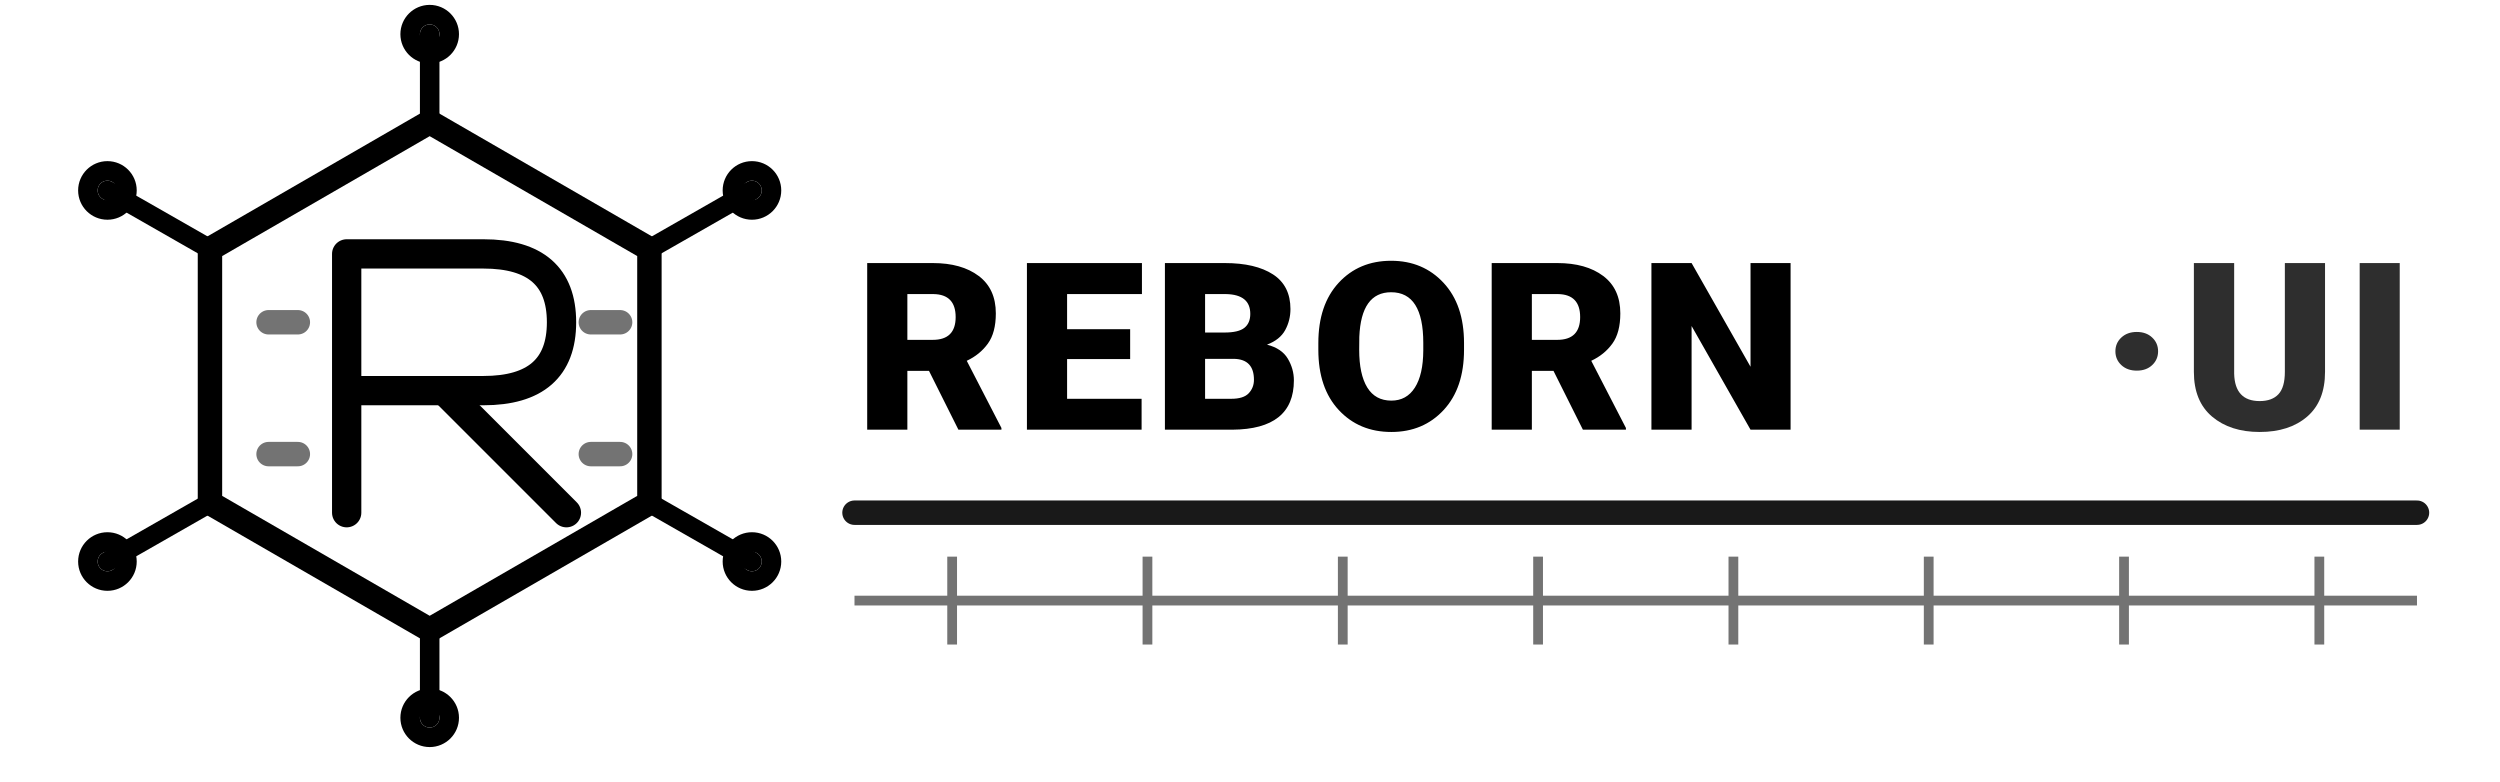
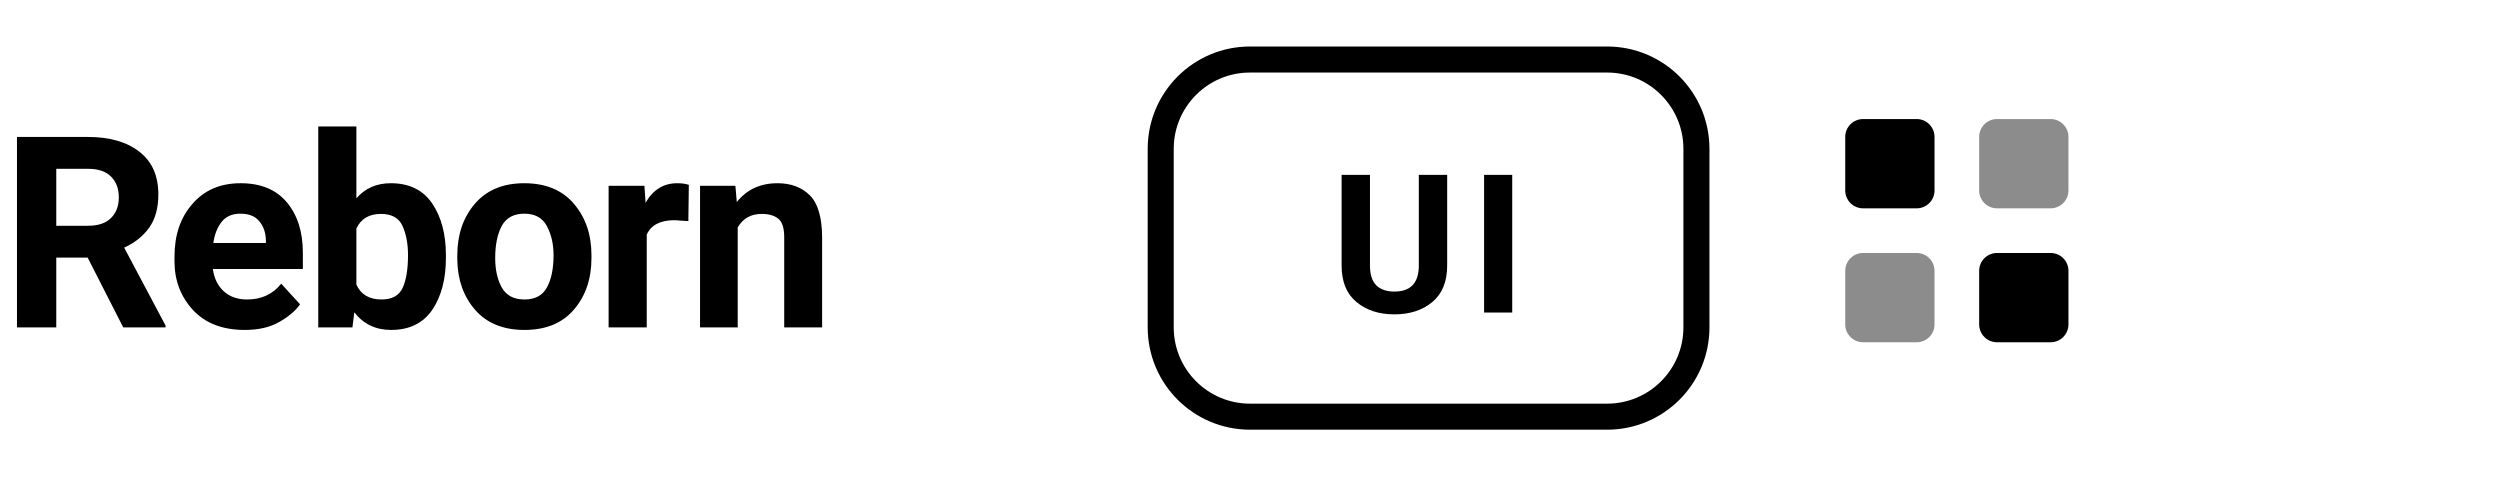
- <svg xmlns="http://www.w3.org/2000/svg" width="2048" height="640" viewBox="0 0 1024 320" role="img" aria-labelledby="title desc">
-   <g transform="translate(56,40)" stroke="#000" fill="none" stroke-linecap="round" stroke-linejoin="round">
-     <path d="M 120 10              L 210 62              L 210 166              L 120 218              L 30 166              L 30 62              Z" stroke-width="10" />
-     <path d="M 210 62 L 252 38" stroke-width="8" />
-     <path d="M 210 166 L 252 190" stroke-width="8" />
-     <path d="M 30 62 L -12 38" stroke-width="8" />
-     <path d="M 30 166 L -12 190" stroke-width="8" />
-     <path d="M 120 10 L 120 -26" stroke-width="8" />
-     <path d="M 120 218 L 120 254" stroke-width="8" />
-     <circle cx="252" cy="38" r="8" stroke-width="8" />
-     <circle cx="252" cy="190" r="8" stroke-width="8" />
-     <circle cx="-12" cy="38" r="8" stroke-width="8" />
-     <circle cx="-12" cy="190" r="8" stroke-width="8" />
-     <circle cx="120" cy="-26" r="8" stroke-width="8" />
-     <circle cx="120" cy="254" r="8" stroke-width="8" />
-     <path d="M 86 170              L 86 64              L 142 64              Q 174 64 174 92              Q 174 120 142 120              L 86 120" stroke-width="12" />
-     <path d="M 126 120              L 176 170" stroke-width="12" />
-     <path d="M 54 92 L 66 92" stroke-width="10" opacity="0.55" />
-     <path d="M 54 146 L 66 146" stroke-width="10" opacity="0.55" />
-     <path d="M 186 92 L 198 92" stroke-width="10" opacity="0.55" />
-     <path d="M 186 146 L 198 146" stroke-width="10" opacity="0.55" />
-   </g>
-   <g transform="translate(350,0)">
-     <text x="0" y="176" fill="#000" font-family="ui-sans-serif, system-ui, -apple-system, Segoe UI, Roboto, Helvetica, Arial, sans-serif" font-size="96" font-weight="800" letter-spacing="2.8">
-       REBORN
-     </text>
-     <text x="510" y="176" fill="#000" opacity="0.82" font-family="ui-sans-serif, system-ui, -apple-system, Segoe UI, Roboto, Helvetica, Arial, sans-serif" font-size="96" font-weight="800" letter-spacing="2.8">
-       ·UI
-     </text>
-     <path d="M 0 210 L 640 210" stroke="#000" stroke-width="10" stroke-linecap="round" opacity="0.9" />
-     <g opacity="0.55" stroke="#000" stroke-width="4">
-       <path d="M 0 246 L 640 246" />
-       <path d="M 40 228 L 40 264" />
-       <path d="M 120 228 L 120 264" />
-       <path d="M 200 228 L 200 264" />
-       <path d="M 280 228 L 280 264" />
-       <path d="M 360 228 L 360 264" />
-       <path d="M 440 228 L 440 264" />
-       <path d="M 520 228 L 520 264" />
-       <path d="M 600 228 L 600 264" />
-     </g>
+ <svg xmlns="http://www.w3.org/2000/svg" width="336" height="64" viewBox="0 0 168 32" role="img" aria-labelledby="title desc" fill="none">
+   <text x="0" y="22" fill="currentColor" font-family="ui-sans-serif, system-ui, -apple-system, 'Segoe UI', Roboto, Helvetica, Arial, sans-serif" font-size="18" font-weight="700" letter-spacing="-0.4">Reborn</text>
+   <rect x="78" y="4" width="36" height="24" rx="6" stroke="currentColor" stroke-width="1.75" />
+   <text x="96" y="21" text-anchor="middle" fill="currentColor" font-family="ui-sans-serif, system-ui, -apple-system, 'Segoe UI', Roboto, Helvetica, Arial, sans-serif" font-size="13" font-weight="750" letter-spacing="0.8">UI</text>
+   <g fill="currentColor">
+     <rect x="124" y="8" width="6" height="6" rx="1.2" />
+     <rect x="133" y="8" width="6" height="6" rx="1.2" opacity="0.45" />
+     <rect x="124" y="17" width="6" height="6" rx="1.2" opacity="0.45" />
+     <rect x="133" y="17" width="6" height="6" rx="1.2" />
  </g>
</svg>
